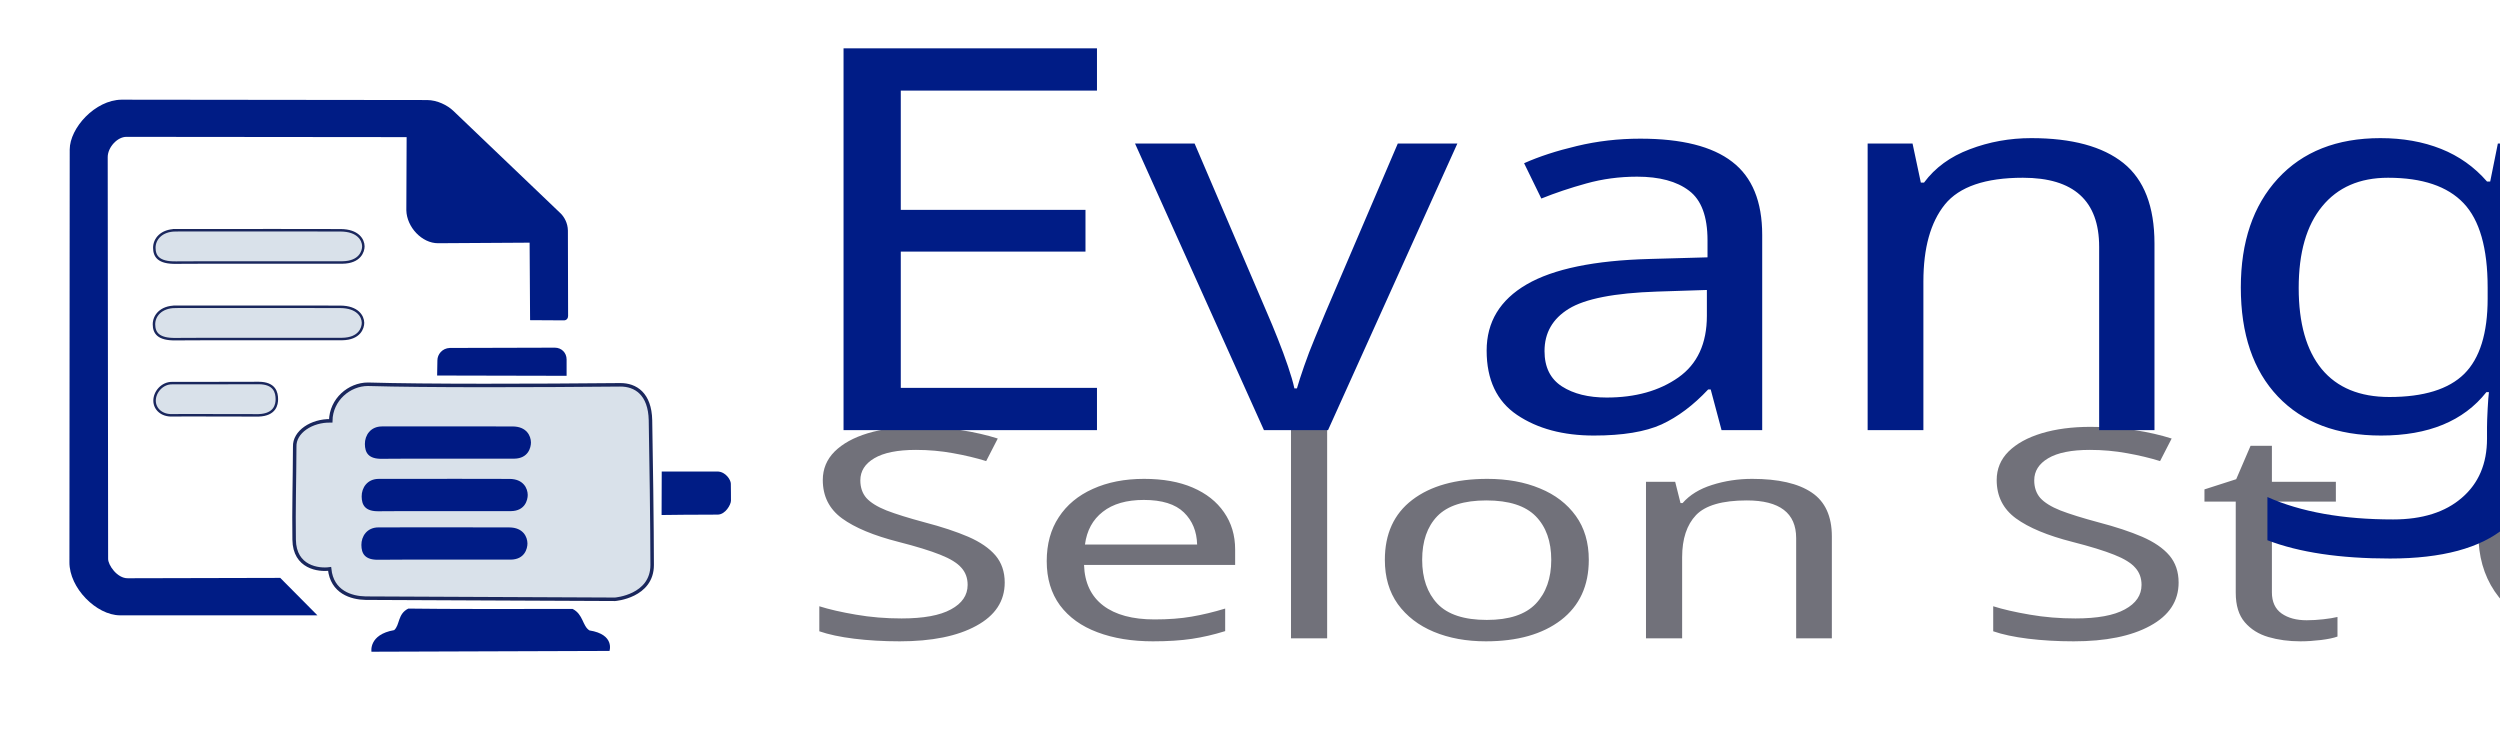
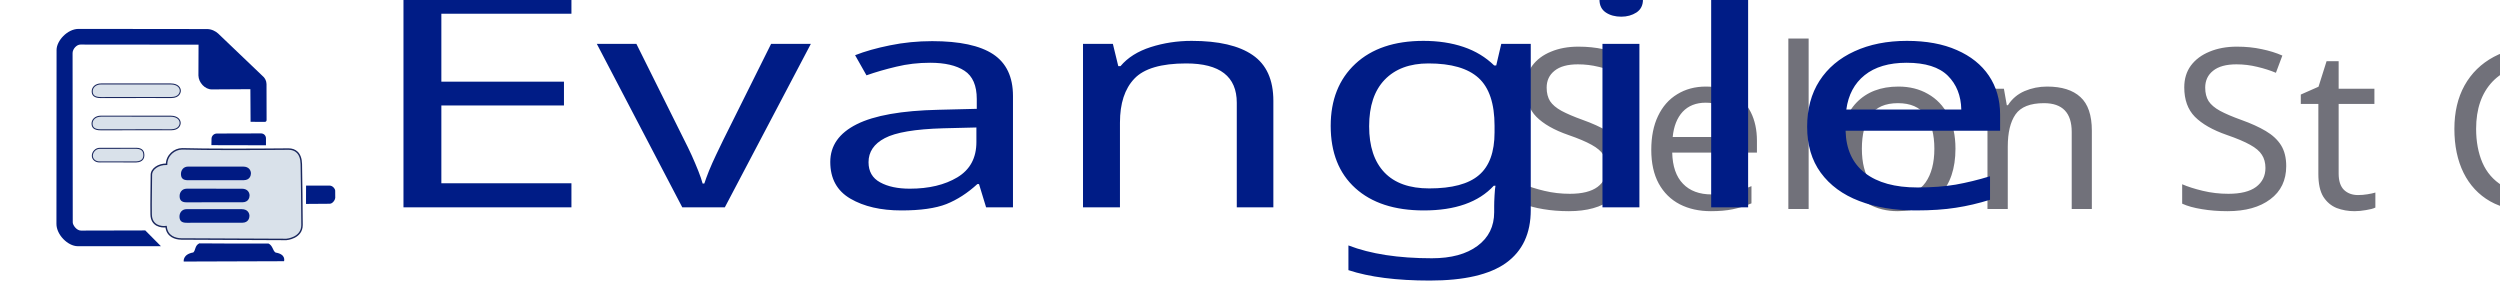
- <svg xmlns="http://www.w3.org/2000/svg" width="200" height="60" viewBox="0 0 200 60" fill="none" version="1.1" id="svg11" xml:space="preserve">
+ <svg xmlns="http://www.w3.org/2000/svg" width="246" height="28" viewBox="0 0 246 28" fill="none" version="1.1" id="svg11" xml:space="preserve">
  <defs id="defs11" />
-   <text xml:space="preserve" style="font-size:27.731px;font-family:sans-serif;-inkscape-font-specification:'sans-serif, Normal';text-align:start;writing-mode:lr-tb;direction:ltr;text-anchor:start;fill:#71717a;fill-opacity:1;stroke:none;stroke-width:3.59;stroke-linecap:square;stroke-dasharray:10.769, 10.769" x="53.818" y="60.596" id="text12-5-2" transform="scale(1.186587,0.8427529)">
-     <tspan id="tspan11-3-4" x="53.818" y="60.596" style="font-style:normal;font-variant:normal;font-weight:normal;font-stretch:normal;font-size:27.731px;font-family:Gabriola;-inkscape-font-specification:'Gabriola, Normal';font-variant-ligatures:normal;font-variant-caps:normal;font-variant-numeric:normal;font-variant-east-asian:normal;fill:#71717a;fill-opacity:1;stroke-width:3.59">Selon St Gaël</tspan>
-     <tspan x="53.818" y="98.137" style="font-style:normal;font-variant:normal;font-weight:300;font-stretch:normal;font-size:16.947px;font-family:Sans;-inkscape-font-specification:'Sans, Light';font-variant-ligatures:normal;font-variant-caps:normal;font-variant-numeric:normal;font-variant-east-asian:normal;fill:#71717a;fill-opacity:1;stroke-width:3.59" id="tspan12-9" />
+   <text xml:space="preserve" style="font-size:22.384px;font-family:sans-serif;-inkscape-font-specification:'sans-serif, Normal';text-align:start;writing-mode:lr-tb;direction:ltr;text-anchor:start;fill:#71717a;fill-opacity:1;stroke:none;stroke-width:2.898;stroke-linecap:square;stroke-dasharray:8.693, 8.693" x="146.659" y="20.857" id="text12-5-2" transform="scale(1.01437,0.985834)">
+     <tspan id="tspan11-3-4" x="146.659" y="20.857" style="font-style:normal;font-variant:normal;font-weight:normal;font-stretch:normal;font-size:22.384px;font-family:Gabriola;-inkscape-font-specification:'Gabriola, Normal';font-variant-ligatures:normal;font-variant-caps:normal;font-variant-numeric:normal;font-variant-east-asian:normal;fill:#71717a;fill-opacity:1;stroke-width:2.898">Selon St Gaël</tspan>
+     <tspan x="146.659" y="51.159" style="font-style:normal;font-variant:normal;font-weight:300;font-stretch:normal;font-size:13.679px;font-family:Sans;-inkscape-font-specification:'Sans, Light';font-variant-ligatures:normal;font-variant-caps:normal;font-variant-numeric:normal;font-variant-east-asian:normal;fill:#71717a;fill-opacity:1;stroke-width:2.898" id="tspan12-9" />
  </text>
-   <path style="fill:#001b84;fill-opacity:1;stroke:none;stroke-width:0.481;stroke-linecap:square;stroke-dasharray:1.443, 1.443" d="m 29.717,52.138 19.042,-0.064 c 0,0 0.449,-1.316 -1.603,-1.641 -0.567,-0.348 -0.486,-1.286 -1.349,-1.72 -3.463,0.014 -10.541,0.016 -13.14,-0.027 -0.868,0.427 -0.667,1.313 -1.134,1.724 -2.055,0.357 -1.816,1.727 -1.816,1.727 z" id="path21" />
-   <path style="fill:#d9e1ea;fill-opacity:1;stroke:#1a275d;stroke-width:0.28;stroke-linecap:square;stroke-dasharray:none;stroke-dashoffset:0;stroke-opacity:1" d="m 29.251,47.853 c 6.281,0.022 19.95,0.09 19.95,0.09 0,0 2.972,-0.225 2.972,-2.747 0,-2.702 -0.09,-9.457 -0.135,-11.574 -0.045,-2.117 -1.186,-2.849 -2.432,-2.837 -6.872,0.065 -15.536,0.09 -20.175,-0.045 -1.486,0 -2.945,1.22 -2.972,2.927 -1.528,-0.034 -2.925,0.885 -2.882,2.072 -0.011,2.786 -0.084,4.954 -0.045,7.43 0.024,2.237 1.974,2.462 2.837,2.342 0.188,1.861 1.735,2.32 2.882,2.342 z" id="path22" />
-   <path style="fill:#001c85;fill-opacity:1;stroke:none;stroke-width:0.481;stroke-linecap:square;stroke-dasharray:1.443, 1.443" d="m 52.938,37.72 -0.011,3.481 c 0,0 3.206,-0.041 4.48,-0.032 0.629,0.001 1.064,-0.804 1.07,-1.107 0.006,-0.268 -0.009,-1.079 -0.011,-1.372 -6.24e-4,-0.293 -0.408,-0.956 -1.07,-0.97 -2.073,-6.22e-4 -4.458,0 -4.458,0 z" id="path23" />
-   <path style="fill:#001a83;fill-opacity:1;stroke:none;stroke-width:0.481;stroke-linecap:square;stroke-dasharray:1.443, 1.443" d="m 30.553,34.113 c 3.166,-0.012 10.482,0.004 10.482,0.004 1.092,0.011 1.435,0.75 1.441,1.28 0,0.405 -0.213,1.279 -1.333,1.296 -0.621,0.009 -9.537,-0.013 -10.567,0.011 -1.124,0.025 -1.38,-0.513 -1.385,-1.182 -0.004,-0.694 0.444,-1.404 1.362,-1.407 z" id="path24" />
-   <path style="fill:#d9e1ea;fill-opacity:1;stroke:#1a275d;stroke-width:0.199;stroke-linecap:square;stroke-dasharray:none;stroke-dashoffset:0;stroke-opacity:1" d="m 14.06,18.419 c 3.985,-0.012 13.195,0.004 13.195,0.004 1.375,0.011 1.807,0.75 1.814,1.28 0,0.405 -0.268,1.279 -1.678,1.296 -0.782,0.009 -12.005,-0.013 -13.302,0.01 -1.415,0.025 -1.738,-0.513 -1.743,-1.182 -0.005,-0.694 0.559,-1.404 1.715,-1.407 z" id="path24-6" />
-   <path style="fill:#d9e1ea;fill-opacity:1;stroke:#1a275d;stroke-width:0.199;stroke-linecap:square;stroke-dasharray:none;stroke-dashoffset:0;stroke-opacity:1" d="m 14.032,24.542 c 3.985,-0.012 13.195,0.004 13.195,0.004 1.375,0.011 1.807,0.75 1.814,1.28 0,0.405 -0.268,1.279 -1.678,1.296 -0.782,0.009 -12.005,-0.013 -13.302,0.011 -1.415,0.025 -1.738,-0.513 -1.743,-1.182 -0.005,-0.694 0.559,-1.404 1.715,-1.407 z" id="path24-6-0" />
-   <path style="fill:#d9e1ea;fill-opacity:1;stroke:#1a275d;stroke-width:0.199;stroke-linecap:square;stroke-dasharray:none;stroke-dashoffset:0;stroke-opacity:1" d="m 20.704,30.639 c 1.283,0.011 1.44,0.764 1.444,1.293 0,0.405 -0.116,1.251 -1.461,1.296 -0.457,0.015 -6.16,-0.027 -6.919,-0.003 -0.828,0.025 -1.399,-0.5 -1.403,-1.168 -0.004,-0.694 0.604,-1.417 1.401,-1.408 2.496,0.006 4.441,-0.009 6.936,-0.009 z" id="path24-6-0-7" />
-   <path style="fill:#001b84;fill-opacity:1;stroke:none;stroke-width:0.481;stroke-linecap:square;stroke-dasharray:1.443, 1.443" d="m 30.296,38.309 c 3.166,-0.012 10.481,0.004 10.481,0.004 1.092,0.011 1.435,0.75 1.441,1.28 0,0.405 -0.213,1.279 -1.333,1.296 -0.621,0.009 -9.537,-0.013 -10.567,0.011 -1.124,0.025 -1.38,-0.513 -1.385,-1.182 -0.004,-0.694 0.444,-1.404 1.362,-1.407 z" id="path24-8" />
-   <path style="fill:#001c86;fill-opacity:1;stroke:none;stroke-width:0.481;stroke-linecap:square;stroke-dasharray:1.443, 1.443" d="m 30.273,42.19 c 3.166,-0.012 10.482,0.004 10.482,0.004 1.092,0.011 1.435,0.75 1.441,1.28 0,0.405 -0.213,1.279 -1.333,1.296 -0.621,0.009 -9.537,-0.013 -10.567,0.011 -1.124,0.025 -1.38,-0.513 -1.385,-1.182 -0.004,-0.694 0.444,-1.404 1.362,-1.407 z" id="path24-8-4" />
-   <path style="fill:#001a83;fill-opacity:1;stroke:none;stroke-width:0.481;stroke-linecap:square;stroke-dasharray:1.443, 1.443" d="m 34.97,30.042 10.358,0.023 v -1.306 c 0,-0.541 -0.405,-0.946 -0.946,-0.946 l -8.399,0.023 c -0.608,0.023 -0.991,0.518 -0.991,0.991 z" id="path25" />
-   <path style="fill:#001c85;fill-opacity:1;stroke:none;stroke-width:0.28;stroke-linecap:square;stroke-dasharray:none;stroke-dashoffset:0;stroke-opacity:1" d="m 42.407,25.613 2.707,0.016 c 0.225,0 0.334,-0.181 0.334,-0.35 l -0.016,-6.83 c -0.011,-0.619 -0.298,-1.083 -0.557,-1.353 L 36.261,8.863 C 35.799,8.424 34.981,8.003 34.159,8.003 L 9.72,7.975 C 7.611,7.999 5.585,10.233 5.577,11.961 l -0.023,33.009 c -0.016,2.078 2.168,4.24 4.03,4.256 H 25.392 l -2.972,-2.995 -12.197,0.029 C 9.371,46.276 8.634,45.191 8.65,44.697 L 8.617,12.569 c 0,-0.788 0.784,-1.637 1.509,-1.621 l 22.404,0.022 -0.023,5.854 c 0.032,1.337 1.239,2.642 2.544,2.634 l 7.318,-0.045 z" id="path26" />
-   <text xml:space="preserve" style="font-style:normal;font-variant:normal;font-weight:bold;font-stretch:normal;font-size:46.613px;font-family:Consolas;-inkscape-font-specification:'Consolas, Bold';font-variant-ligatures:normal;font-variant-caps:normal;font-variant-numeric:normal;font-variant-east-asian:normal;text-align:start;writing-mode:lr-tb;direction:ltr;text-anchor:start;fill:#001c86;fill-opacity:1;stroke:none;stroke-width:6.035;stroke-linecap:square;stroke-dasharray:18.104, 18.104;stroke-dashoffset:0" x="57.426" y="37.496" id="text12" transform="scale(1.089474,0.9178742)">
-     <tspan id="tspan11" x="57.426" y="37.496" style="font-style:normal;font-variant:normal;font-weight:normal;font-stretch:normal;font-size:46.613px;font-family:Gabriola;-inkscape-font-specification:'Gabriola, Normal';font-variant-ligatures:normal;font-variant-caps:normal;font-variant-numeric:normal;font-variant-east-asian:normal;fill:#001c86;fill-opacity:1;stroke-width:6.035;stroke-dasharray:18.104, 18.104;stroke-dashoffset:0">Evangile</tspan>
+   <path style="fill:#001b84;fill-opacity:1;stroke:none;stroke-width:0.249;stroke-linecap:square;stroke-dasharray:0.748, 0.748" d="m 18.079,25.736 9.87,-0.033 c 0,0 0.233,-0.682 -0.831,-0.851 -0.294,-0.18 -0.252,-0.666 -0.699,-0.891 -1.795,0.007 -5.464,0.008 -6.811,-0.014 -0.45,0.221 -0.346,0.681 -0.588,0.894 -1.065,0.185 -0.942,0.895 -0.942,0.895 z" id="path21" />
+   <path style="fill:#d9e1ea;fill-opacity:1;stroke:#1a275d;stroke-width:0.145;stroke-linecap:square;stroke-dasharray:none;stroke-dashoffset:0;stroke-opacity:1" d="m 17.837,23.515 c 3.255,0.011 10.341,0.047 10.341,0.047 0,0 1.541,-0.117 1.541,-1.424 0,-1.401 -0.047,-4.902 -0.07,-5.999 -0.023,-1.097 -0.615,-1.477 -1.26,-1.471 -3.562,0.034 -8.053,0.047 -10.458,-0.023 -0.77,0 -1.526,0.633 -1.541,1.517 -0.792,-0.017 -1.516,0.459 -1.494,1.074 -0.006,1.444 -0.044,2.568 -0.023,3.852 0.012,1.159 1.023,1.276 1.471,1.214 0.097,0.965 0.9,1.202 1.494,1.214 z" id="path22" />
+   <path style="fill:#001c85;fill-opacity:1;stroke:none;stroke-width:0.249;stroke-linecap:square;stroke-dasharray:0.748, 0.748" d="m 30.116,18.262 -0.005,1.804 c 0,0 1.662,-0.021 2.322,-0.017 0.326,6.54e-4 0.551,-0.417 0.555,-0.574 0.003,-0.139 -0.005,-0.559 -0.005,-0.711 -3.24e-4,-0.152 -0.211,-0.495 -0.555,-0.503 -1.074,-3.22e-4 -2.311,0 -2.311,0 z" id="path23" />
+   <path style="fill:#001a83;fill-opacity:1;stroke:none;stroke-width:0.249;stroke-linecap:square;stroke-dasharray:0.748, 0.748" d="m 18.512,16.392 c 1.641,-0.006 5.433,0.002 5.433,0.002 0.566,0.006 0.744,0.389 0.747,0.663 0,0.21 -0.11,0.663 -0.691,0.672 -0.322,0.005 -4.943,-0.007 -5.477,0.005 -0.583,0.013 -0.715,-0.266 -0.718,-0.613 -0.002,-0.36 0.23,-0.728 0.706,-0.729 z" id="path24" />
+   <path style="fill:#d9e1ea;fill-opacity:1;stroke:#1a275d;stroke-width:0.103;stroke-linecap:square;stroke-dasharray:none;stroke-dashoffset:0;stroke-opacity:1" d="m 9.963,8.258 c 2.066,-0.006 6.839,0.002 6.839,0.002 0.713,0.006 0.937,0.389 0.94,0.663 0,0.21 -0.139,0.663 -0.87,0.672 -0.405,0.005 -6.223,-0.007 -6.895,0.005 C 9.244,9.613 9.077,9.334 9.074,8.987 9.072,8.627 9.364,8.259 9.963,8.257 Z" id="path24-6" />
+   <path style="fill:#d9e1ea;fill-opacity:1;stroke:#1a275d;stroke-width:0.103;stroke-linecap:square;stroke-dasharray:none;stroke-dashoffset:0;stroke-opacity:1" d="m 9.949,11.431 c 2.066,-0.006 6.839,0.002 6.839,0.002 0.713,0.006 0.937,0.389 0.94,0.663 0,0.21 -0.139,0.663 -0.87,0.672 -0.405,0.005 -6.223,-0.007 -6.895,0.005 -0.733,0.013 -0.901,-0.266 -0.904,-0.613 -0.003,-0.36 0.29,-0.728 0.889,-0.729 z" id="path24-6-0" />
+   <path style="fill:#d9e1ea;fill-opacity:1;stroke:#1a275d;stroke-width:0.103;stroke-linecap:square;stroke-dasharray:none;stroke-dashoffset:0;stroke-opacity:1" d="m 13.407,14.592 c 0.665,0.006 0.746,0.396 0.749,0.67 0,0.21 -0.06,0.649 -0.757,0.672 -0.237,0.008 -3.193,-0.014 -3.586,-0.002 -0.429,0.013 -0.725,-0.259 -0.727,-0.606 -0.002,-0.36 0.313,-0.734 0.726,-0.73 1.294,0.003 2.302,-0.005 3.595,-0.004 z" id="path24-6-0-7" />
+   <path style="fill:#001b84;fill-opacity:1;stroke:none;stroke-width:0.249;stroke-linecap:square;stroke-dasharray:0.748, 0.748" d="m 18.379,18.567 c 1.641,-0.006 5.433,0.002 5.433,0.002 0.566,0.006 0.744,0.389 0.747,0.663 0,0.21 -0.11,0.663 -0.691,0.672 -0.322,0.005 -4.943,-0.007 -5.477,0.005 -0.583,0.013 -0.715,-0.266 -0.718,-0.613 -0.002,-0.36 0.23,-0.728 0.706,-0.729 z" id="path24-8" />
+   <path style="fill:#001c86;fill-opacity:1;stroke:none;stroke-width:0.249;stroke-linecap:square;stroke-dasharray:0.748, 0.748" d="m 18.367,20.579 c 1.641,-0.006 5.433,0.002 5.433,0.002 0.566,0.006 0.744,0.389 0.747,0.663 0,0.21 -0.11,0.663 -0.691,0.672 -0.322,0.005 -4.943,-0.007 -5.477,0.005 -0.583,0.013 -0.715,-0.266 -0.718,-0.613 -0.002,-0.36 0.23,-0.728 0.706,-0.729 z" id="path24-8-4" />
+   <path style="fill:#001a83;fill-opacity:1;stroke:none;stroke-width:0.249;stroke-linecap:square;stroke-dasharray:0.748, 0.748" d="m 20.802,14.283 5.369,0.012 V 13.617 c 0,-0.28 -0.21,-0.49 -0.49,-0.49 l -4.353,0.012 c -0.315,0.012 -0.514,0.268 -0.514,0.514 z" id="path25" />
+   <path style="fill:#001c85;fill-opacity:1;stroke:none;stroke-width:0.145;stroke-linecap:square;stroke-dasharray:none;stroke-dashoffset:0;stroke-opacity:1" d="m 24.657,11.986 1.403,0.008 c 0.117,0 0.173,-0.094 0.173,-0.182 l -0.008,-3.54 C 26.219,7.952 26.07,7.711 25.936,7.571 L 21.471,3.304 C 21.232,3.077 20.808,2.859 20.382,2.859 L 7.714,2.844 C 6.62,2.857 5.57,4.015 5.566,4.91 l -0.012,17.11 c -0.008,1.077 1.124,2.198 2.089,2.206 h 8.193 l -1.541,-1.552 -6.322,0.015 C 7.533,22.697 7.151,22.135 7.159,21.879 L 7.142,5.225 c 0,-0.409 0.406,-0.849 0.782,-0.84 l 11.613,0.012 -0.012,3.035 c 0.017,0.693 0.642,1.37 1.319,1.366 l 3.793,-0.023 z" id="path26" />
+   <text xml:space="preserve" style="font-style:normal;font-variant:normal;font-weight:bold;font-stretch:normal;font-size:35.272px;font-family:Consolas;-inkscape-font-specification:'Consolas, Bold';font-variant-ligatures:normal;font-variant-caps:normal;font-variant-numeric:normal;font-variant-east-asian:normal;text-align:start;writing-mode:lr-tb;direction:ltr;text-anchor:start;fill:#001c86;fill-opacity:1;stroke:none;stroke-width:4.567;stroke-linecap:square;stroke-dasharray:13.7, 13.7;stroke-dashoffset:0" x="30.361" y="23.975" id="text12" transform="scale(1.175261,0.8508745)">
+     <tspan id="tspan11" x="30.361" y="23.975" style="font-style:normal;font-variant:normal;font-weight:normal;font-stretch:normal;font-size:35.272px;font-family:Gabriola;-inkscape-font-specification:'Gabriola, Normal';font-variant-ligatures:normal;font-variant-caps:normal;font-variant-numeric:normal;font-variant-east-asian:normal;fill:#001c86;fill-opacity:1;stroke-width:4.567;stroke-dasharray:13.7, 13.7;stroke-dashoffset:0">Evangile</tspan>
  </text>
</svg>
